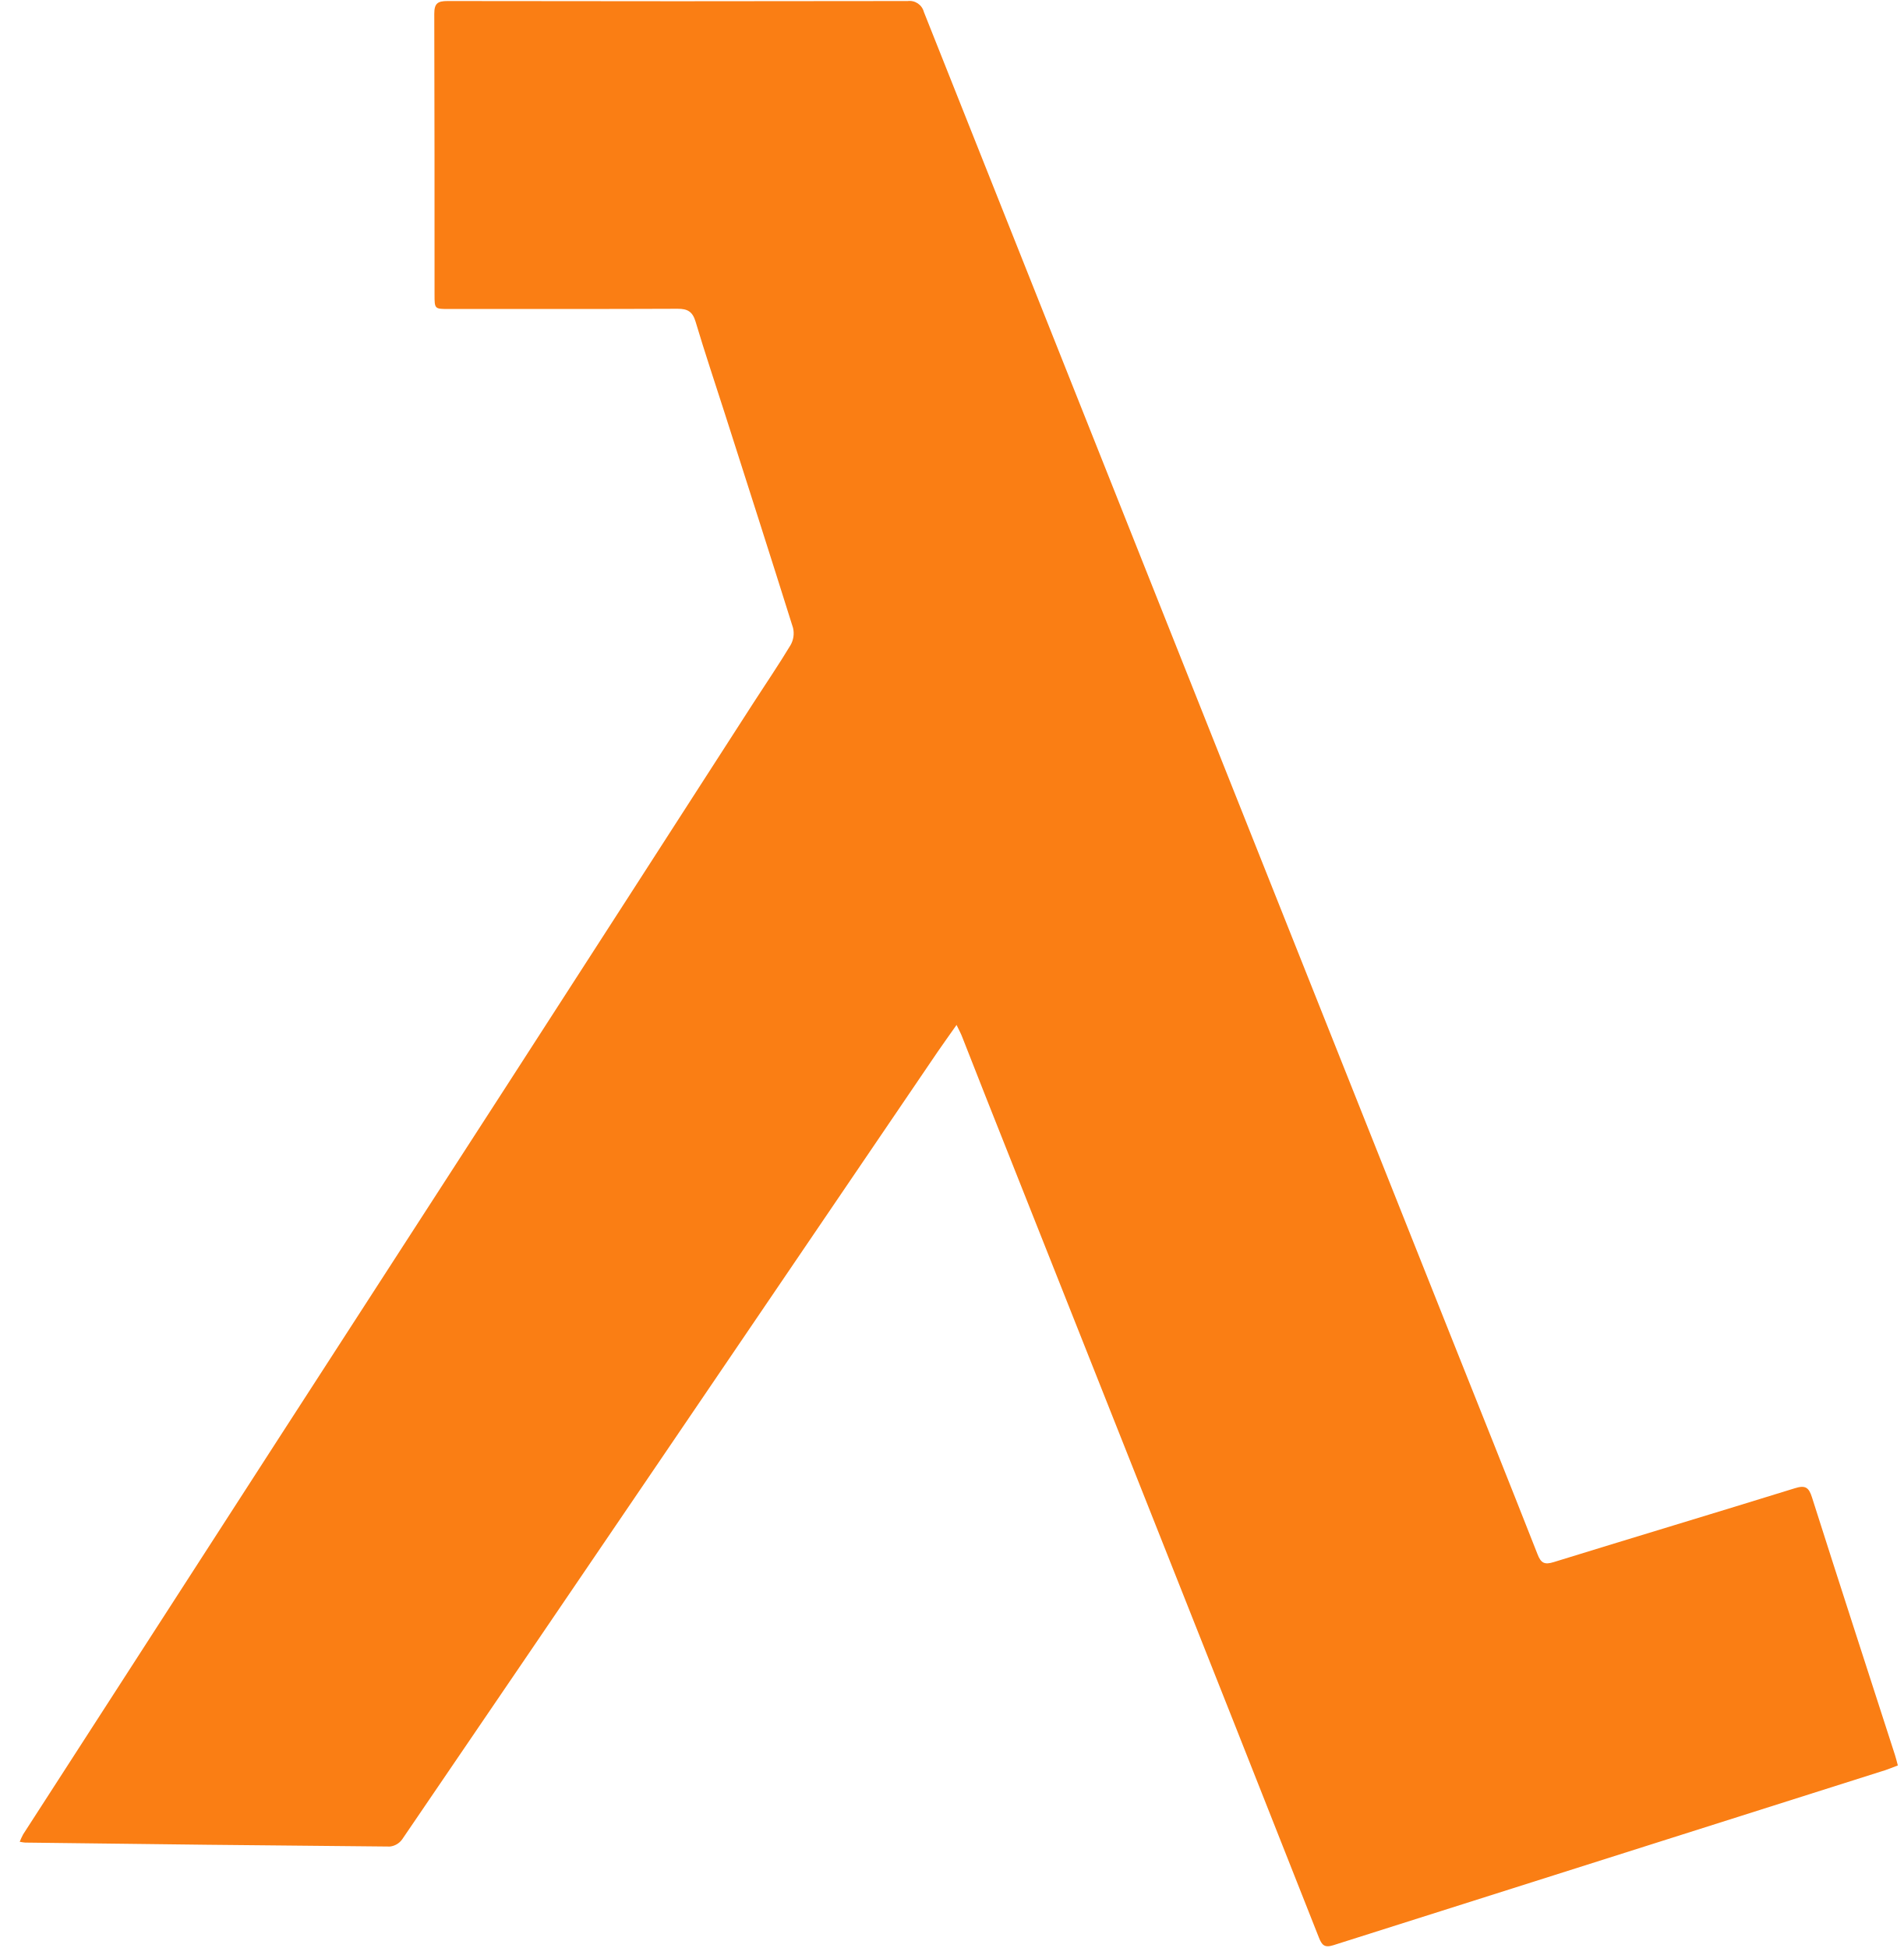
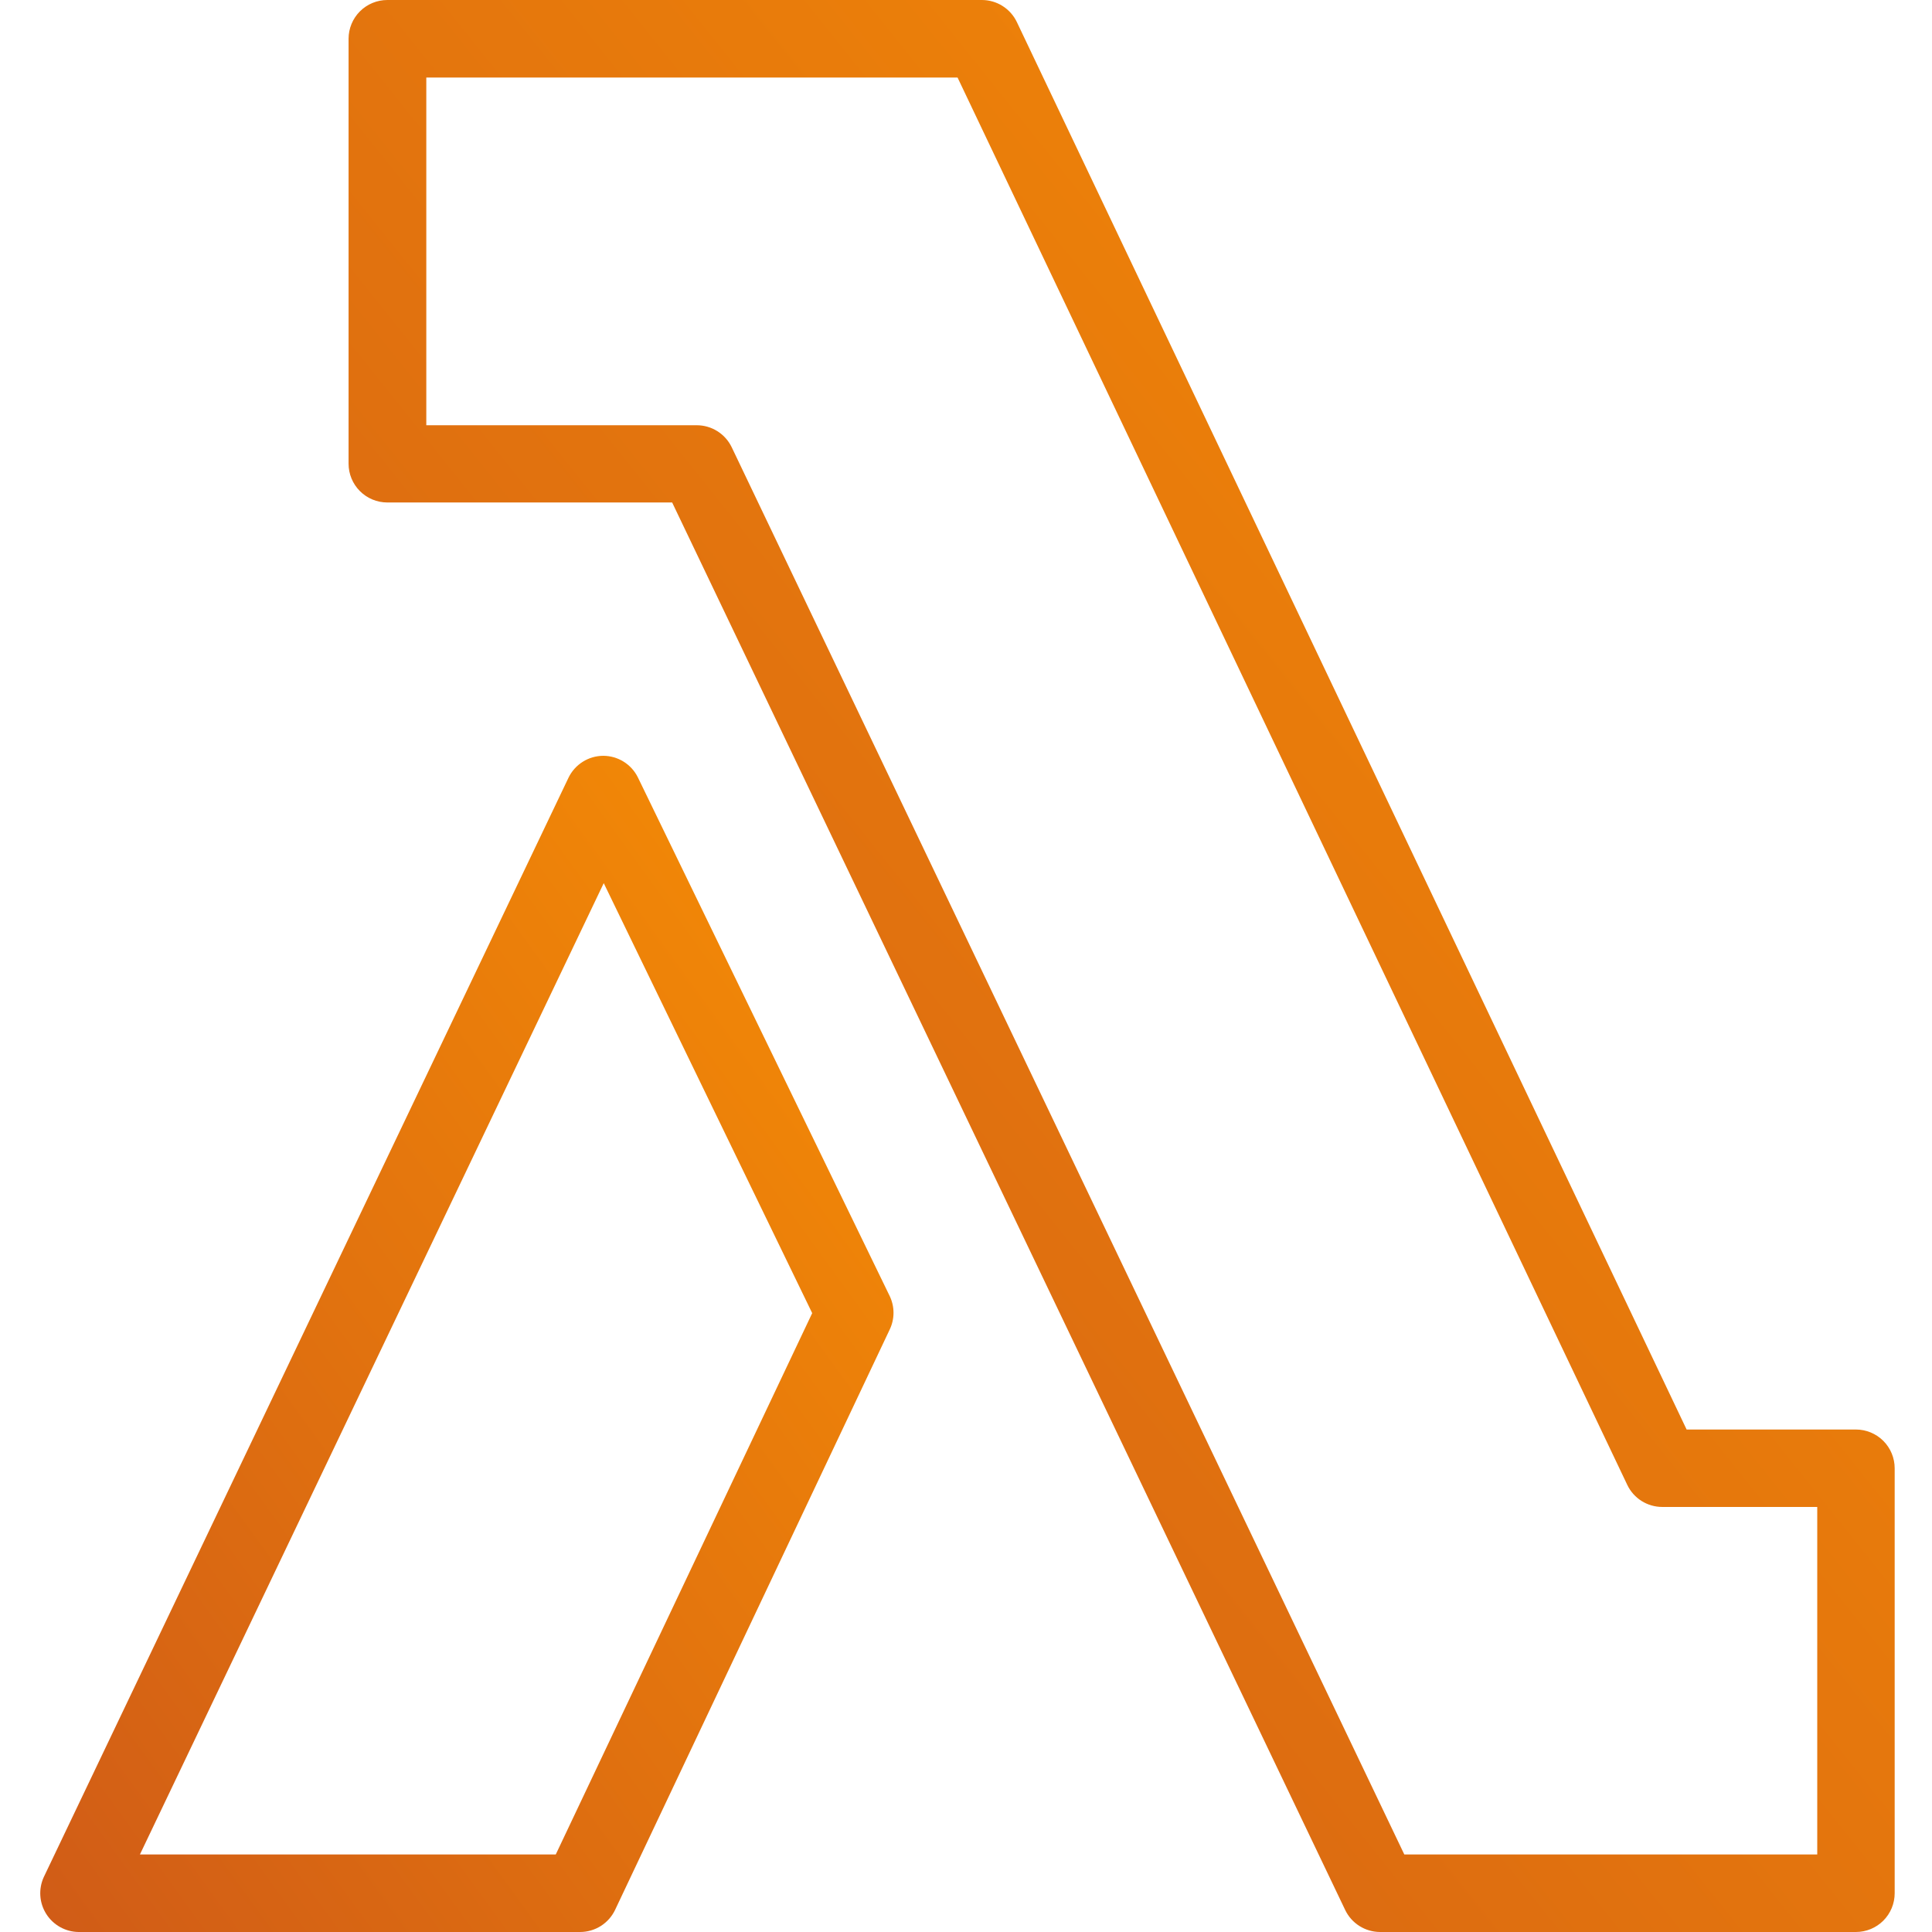
- <svg xmlns="http://www.w3.org/2000/svg" height="2500" viewBox="-3.023 -.22 420.923 433.54" width="2443">
-   <path d="m208.45 227.89c-1.59 2.26-2.93 4.12-4.22 6q-30.86 45.42-61.7 90.83-28.69 42.24-57.44 84.43a3.88 3.88 0 0 1 -2.73 1.59q-40.59-.35-81.16-.88c-.3 0-.61-.09-1.2-.18a14.44 14.44 0 0 1 .76-1.65q28.31-43.89 56.62-87.76 25.11-38.88 50.25-77.74 27.86-43.18 55.69-86.42c2.74-4.25 5.59-8.42 8.19-12.75a5.26 5.26 0 0 0 .56-3.83c-5-15.94-10.1-31.84-15.19-47.74-2.18-6.81-4.46-13.58-6.5-20.43-.66-2.2-1.75-2.87-4-2.86-17 .07-33.9.05-50.85.05-3.22 0-3.23 0-3.23-3.18 0-20.84 0-41.68-.06-62.52 0-2.32.76-2.84 2.94-2.84q51.19.09 102.4 0a3.29 3.29 0 0 1 3.6 2.43q27 67.91 54 135.77 31.5 79.14 63 158.3c6.52 16.38 13.09 32.75 19.54 49.17.77 2 1.57 2.38 3.59 1.76 17.89-5.53 35.82-10.91 53.7-16.45 2.25-.7 3.07-.23 3.77 2 6.1 19.17 12.32 38.3 18.5 57.45.21.66.37 1.33.62 2.25-1.28.47-2.48 1-3.71 1.34q-61 19.33-121.93 38.68c-1.94.61-2.52-.05-3.17-1.68q-18.61-47.16-37.31-94.28-18.29-46.14-36.6-92.28c-1.83-4.62-3.63-9.26-5.46-13.88-.29-.79-.69-1.48-1.27-2.7z" fill="#fa7e14" />
+ <svg xmlns="http://www.w3.org/2000/svg" width="192" height="192" viewBox="0 0 192 192" fill="none">
+   <path d="M184.439 192H137.132C136.41 191.995 135.704 191.788 135.095 191.401C134.485 191.015 133.996 190.465 133.684 189.814L66.798 49.936H38.493C37.471 49.936 36.492 49.53 35.769 48.807C35.047 48.085 34.641 47.105 34.641 46.084V3.852C34.641 2.831 35.047 1.851 35.769 1.128C36.492 0.406 37.471 0 38.493 0H97.588C98.314 0.002 99.025 0.209 99.638 0.598C100.252 0.986 100.743 1.54 101.055 2.196L167.614 142.064H184.439C185.46 142.064 186.44 142.47 187.163 143.193C187.885 143.915 188.291 144.895 188.291 145.917V188.148C188.291 189.169 187.885 190.149 187.163 190.872C186.44 191.594 185.46 192 184.439 192ZM139.559 184.295H180.596V149.759H165.187C164.462 149.758 163.751 149.552 163.138 149.166C162.525 148.779 162.033 148.227 161.72 147.573L95.161 7.705H42.365V42.26H69.244C69.968 42.26 70.678 42.465 71.291 42.85C71.904 43.235 72.397 43.785 72.712 44.437L139.559 184.295Z" fill="url(#paint0_linear)" />
+   <path d="M57.658 192H7.809C7.167 191.993 6.537 191.825 5.976 191.512C5.415 191.199 4.941 190.751 4.598 190.209C4.254 189.666 4.051 189.046 4.009 188.405C3.966 187.764 4.084 187.123 4.352 186.539L56.493 77.297C56.806 76.645 57.296 76.094 57.908 75.707C58.519 75.32 59.227 75.114 59.951 75.111C60.662 75.113 61.359 75.312 61.964 75.686C62.569 76.06 63.059 76.594 63.379 77.23L88.419 128.803C88.667 129.321 88.796 129.889 88.796 130.464C88.796 131.039 88.667 131.606 88.419 132.125L61.126 189.804C60.813 190.46 60.322 191.014 59.709 191.402C59.095 191.791 58.385 191.998 57.658 192ZM13.906 184.295H55.231L80.715 130.498L59.999 87.766L13.906 184.295Z" fill="url(#paint1_linear)" />
+   <defs>
+     <linearGradient id="paint0_linear" x1="2.818" y1="231.764" x2="267.743" y2="19.755" gradientUnits="userSpaceOnUse">
+       <stop stop-color="#C8511B" />
+       <stop offset="1" stop-color="#FF9900" />
+     </linearGradient>
+     <linearGradient id="paint1_linear" x1="-13.562" y1="216.208" x2="143.579" y2="102.212" gradientUnits="userSpaceOnUse">
+       <stop stop-color="#C8511B" />
+       <stop offset="1" stop-color="#FF9900" />
+     </linearGradient>
+   </defs>
</svg>
